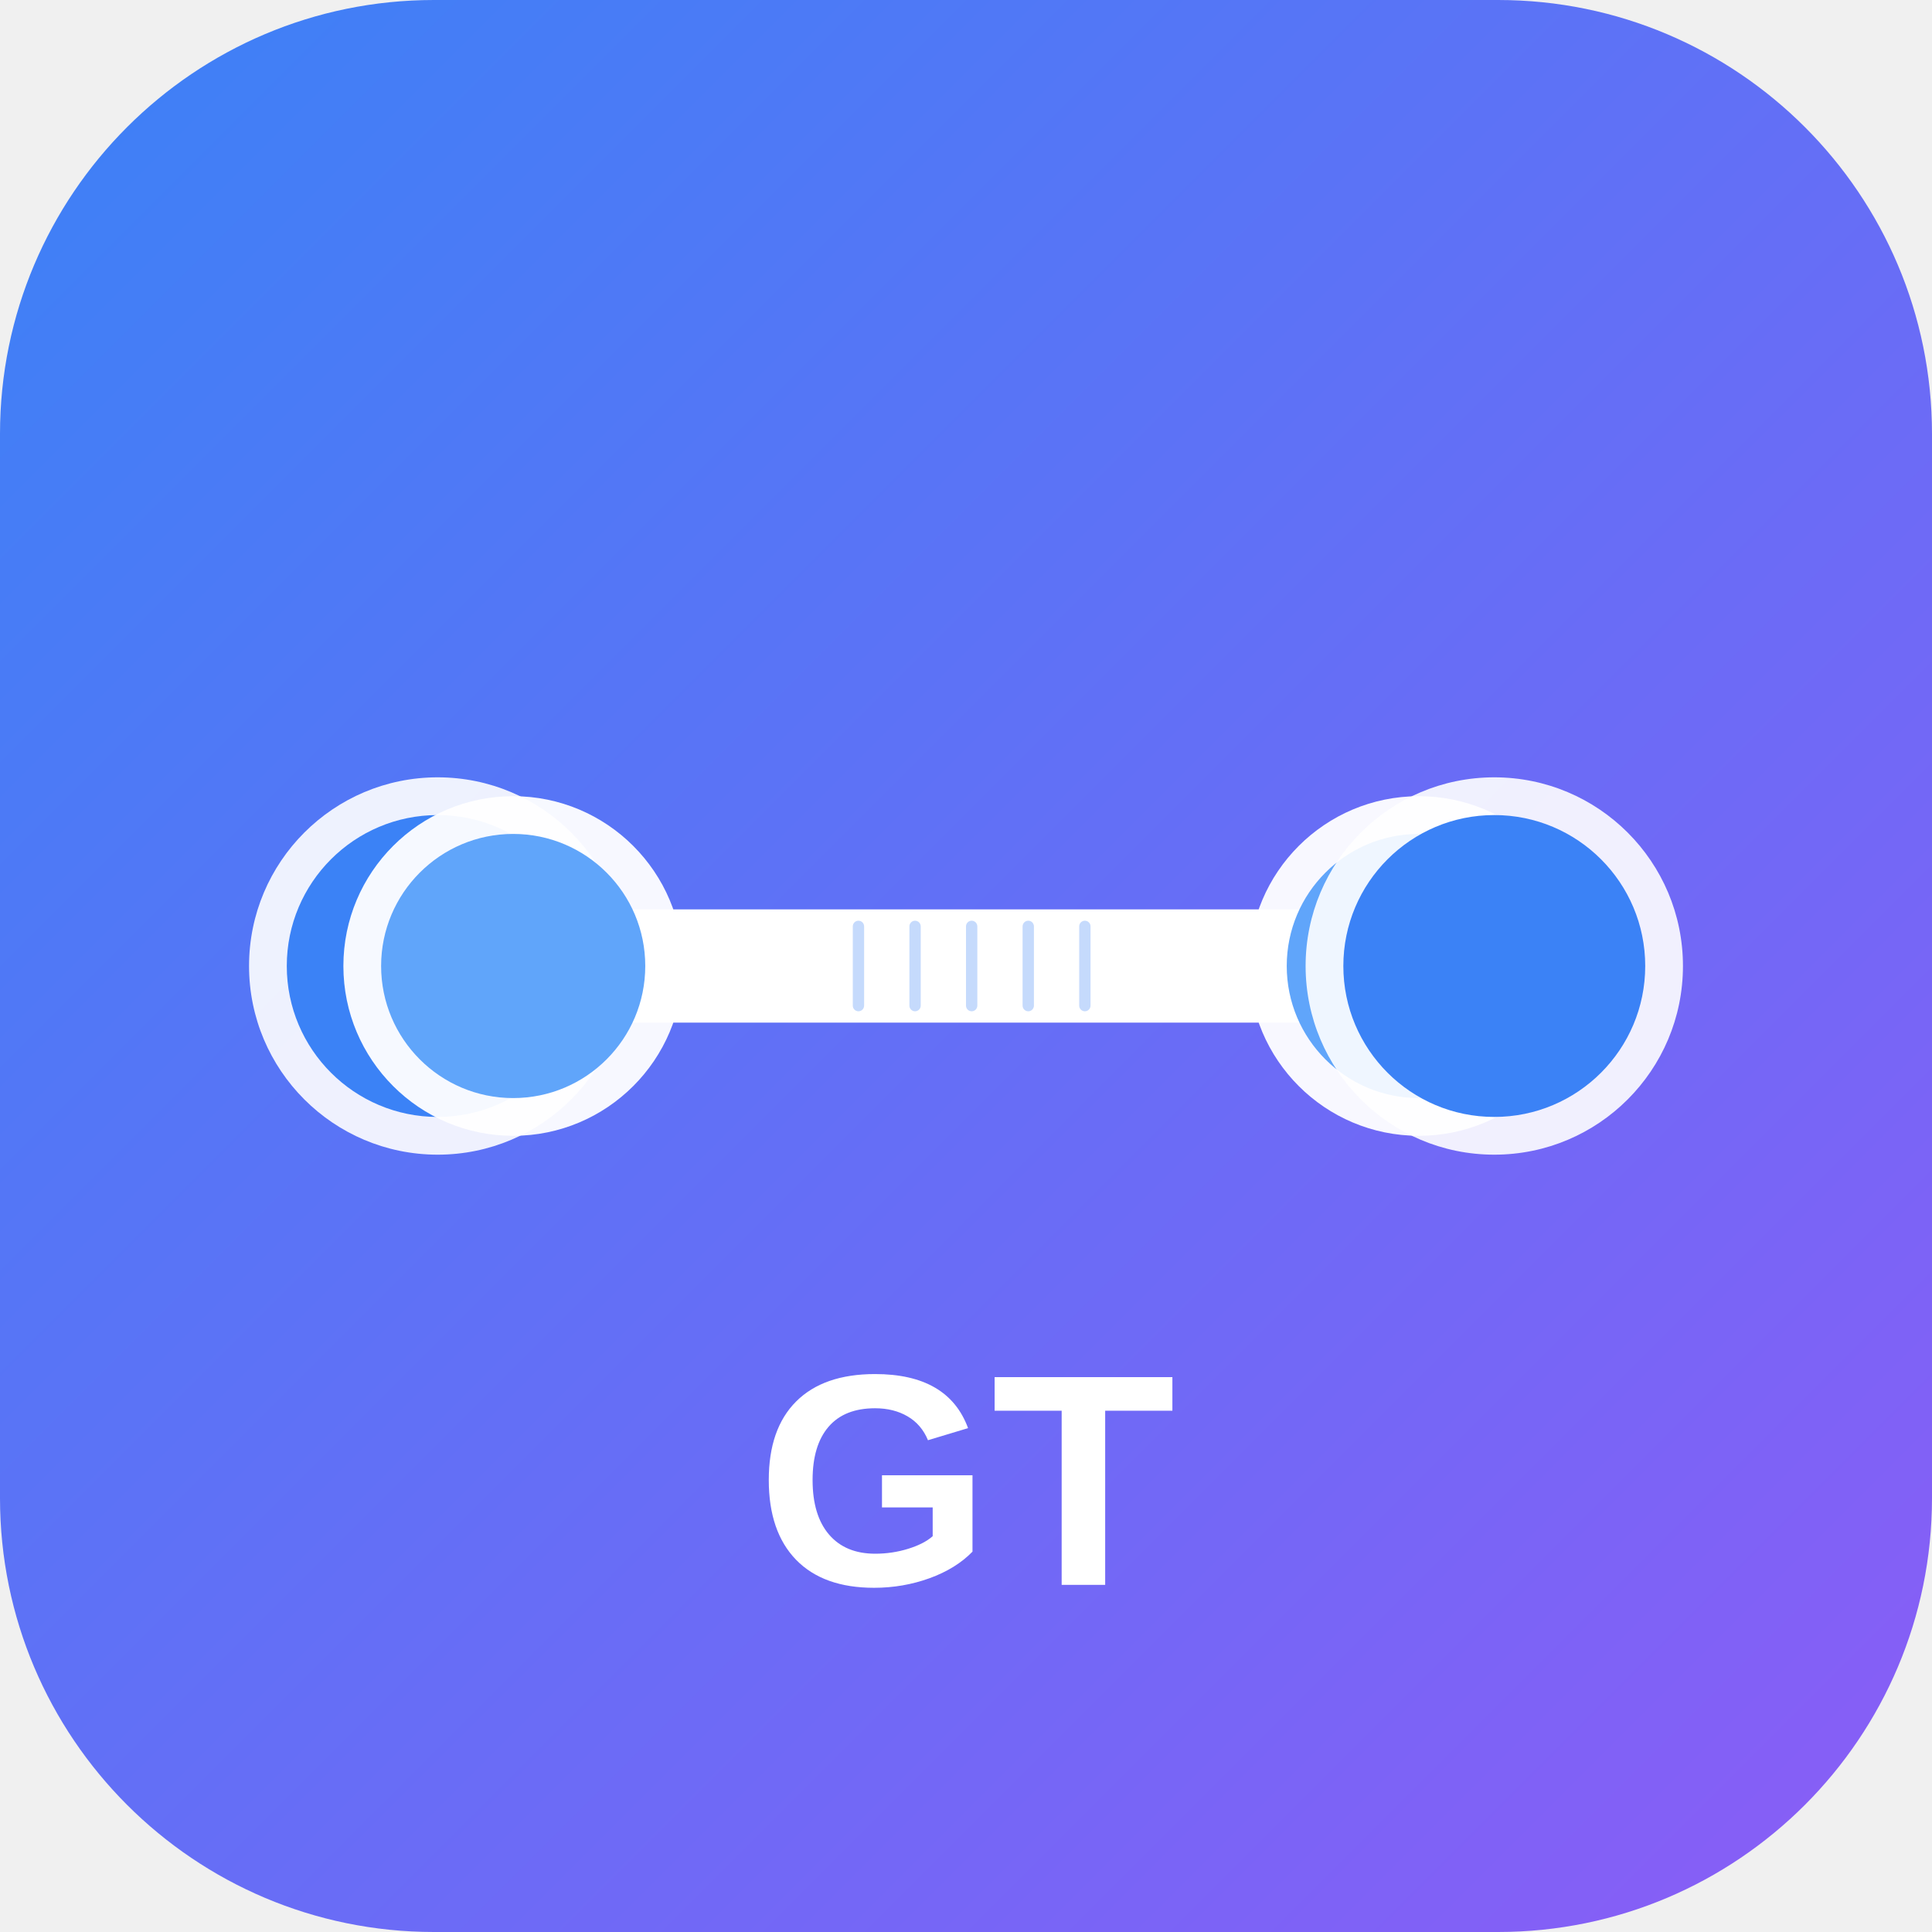
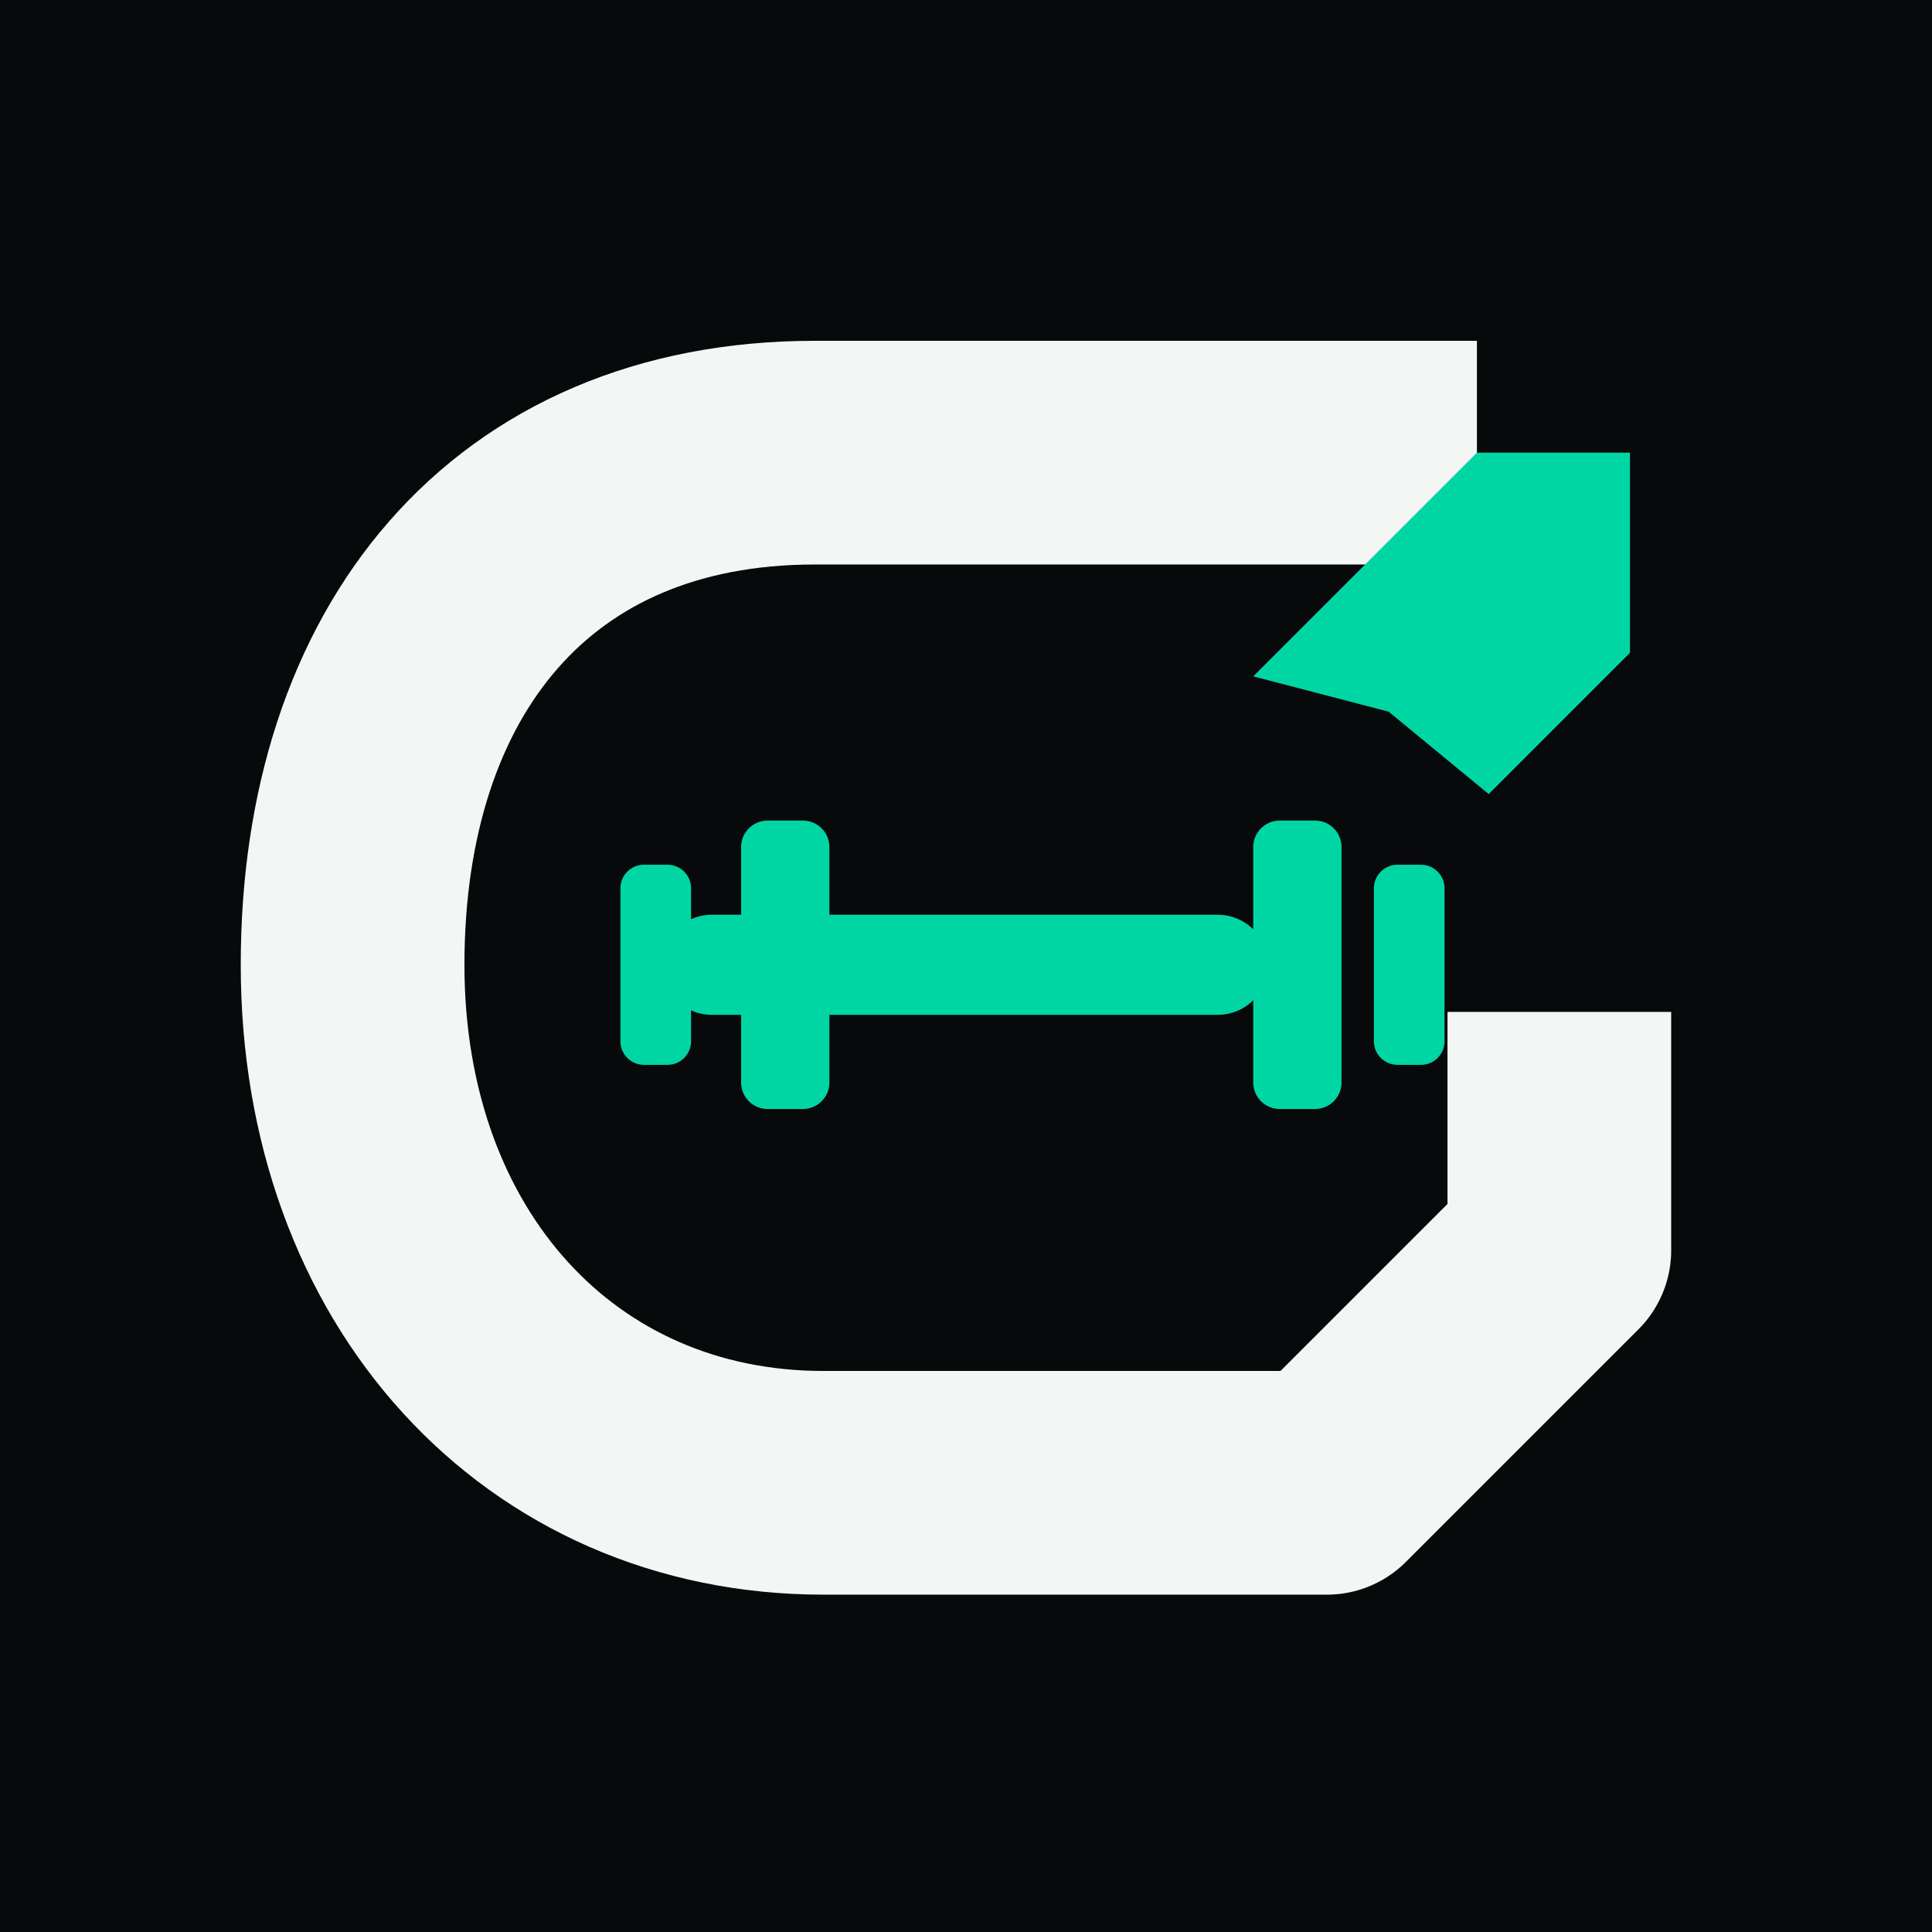
- <svg xmlns="http://www.w3.org/2000/svg" width="512" height="512" viewBox="0 0 512 512" fill="none">
-   <rect width="512" height="512" rx="115" fill="url(#gradient)" />
-   <defs>
-     <linearGradient id="gradient" x1="0" y1="0" x2="512" y2="512" gradientUnits="userSpaceOnUse">
-       <stop offset="0%" stop-color="#3B82F6" />
-       <stop offset="100%" stop-color="#8B5CF6" />
-     </linearGradient>
-   </defs>
-   <g transform="translate(256, 256)">
-     <rect x="-120" y="-15" width="240" height="30" rx="15" fill="white" />
-     <circle cx="-140" cy="0" r="50" fill="white" opacity="0.9" />
-     <circle cx="-140" cy="0" r="40" fill="#3B82F6" />
-     <circle cx="-120" cy="0" r="45" fill="white" opacity="0.95" />
-     <circle cx="-120" cy="0" r="35" fill="#60A5FA" />
-     <circle cx="120" cy="0" r="45" fill="white" opacity="0.95" />
-     <circle cx="120" cy="0" r="35" fill="#60A5FA" />
-     <circle cx="140" cy="0" r="50" fill="white" opacity="0.9" />
-     <circle cx="140" cy="0" r="40" fill="#3B82F6" />
-     <rect x="-30" y="-12" width="3" height="24" rx="1.5" fill="#3B82F6" opacity="0.3" />
-     <rect x="-15" y="-12" width="3" height="24" rx="1.5" fill="#3B82F6" opacity="0.3" />
-     <rect x="0" y="-12" width="3" height="24" rx="1.5" fill="#3B82F6" opacity="0.3" />
-     <rect x="15" y="-12" width="3" height="24" rx="1.5" fill="#3B82F6" opacity="0.3" />
-     <rect x="30" y="-12" width="3" height="24" rx="1.5" fill="#3B82F6" opacity="0.3" />
+ <svg xmlns="http://www.w3.org/2000/svg" viewBox="0 0 512 512">
+   <rect width="512" height="512" fill="#08090b" />
+   <g transform="translate(56 56) scale(0.78)">
+     <path d="M430 82H205C105 82 48 153 48 256s67 176 160 176h171l79-79v-81" fill="none" stroke="#f4f6f5" stroke-linecap="butt" stroke-linejoin="round" stroke-width="76" />
+     <path d="m354 158 76-76h52v68l-48 48-34-28z" fill="#00d6a4" />
+     <path d="M170 256h172" stroke="#00d6a4" stroke-linecap="round" stroke-width="34" />
+     <rect x="139" y="222" width="24" height="68" rx="8" fill="#00d6a4" />
+     <rect x="180" y="207" width="30" height="98" rx="9" fill="#00d6a4" />
+     <rect x="354" y="207" width="30" height="98" rx="9" fill="#00d6a4" />
+     <rect x="395" y="222" width="24" height="68" rx="8" fill="#00d6a4" />
  </g>
-   <text x="256" y="420" font-family="Arial, sans-serif" font-size="80" font-weight="bold" fill="white" text-anchor="middle">GT</text>
</svg>
